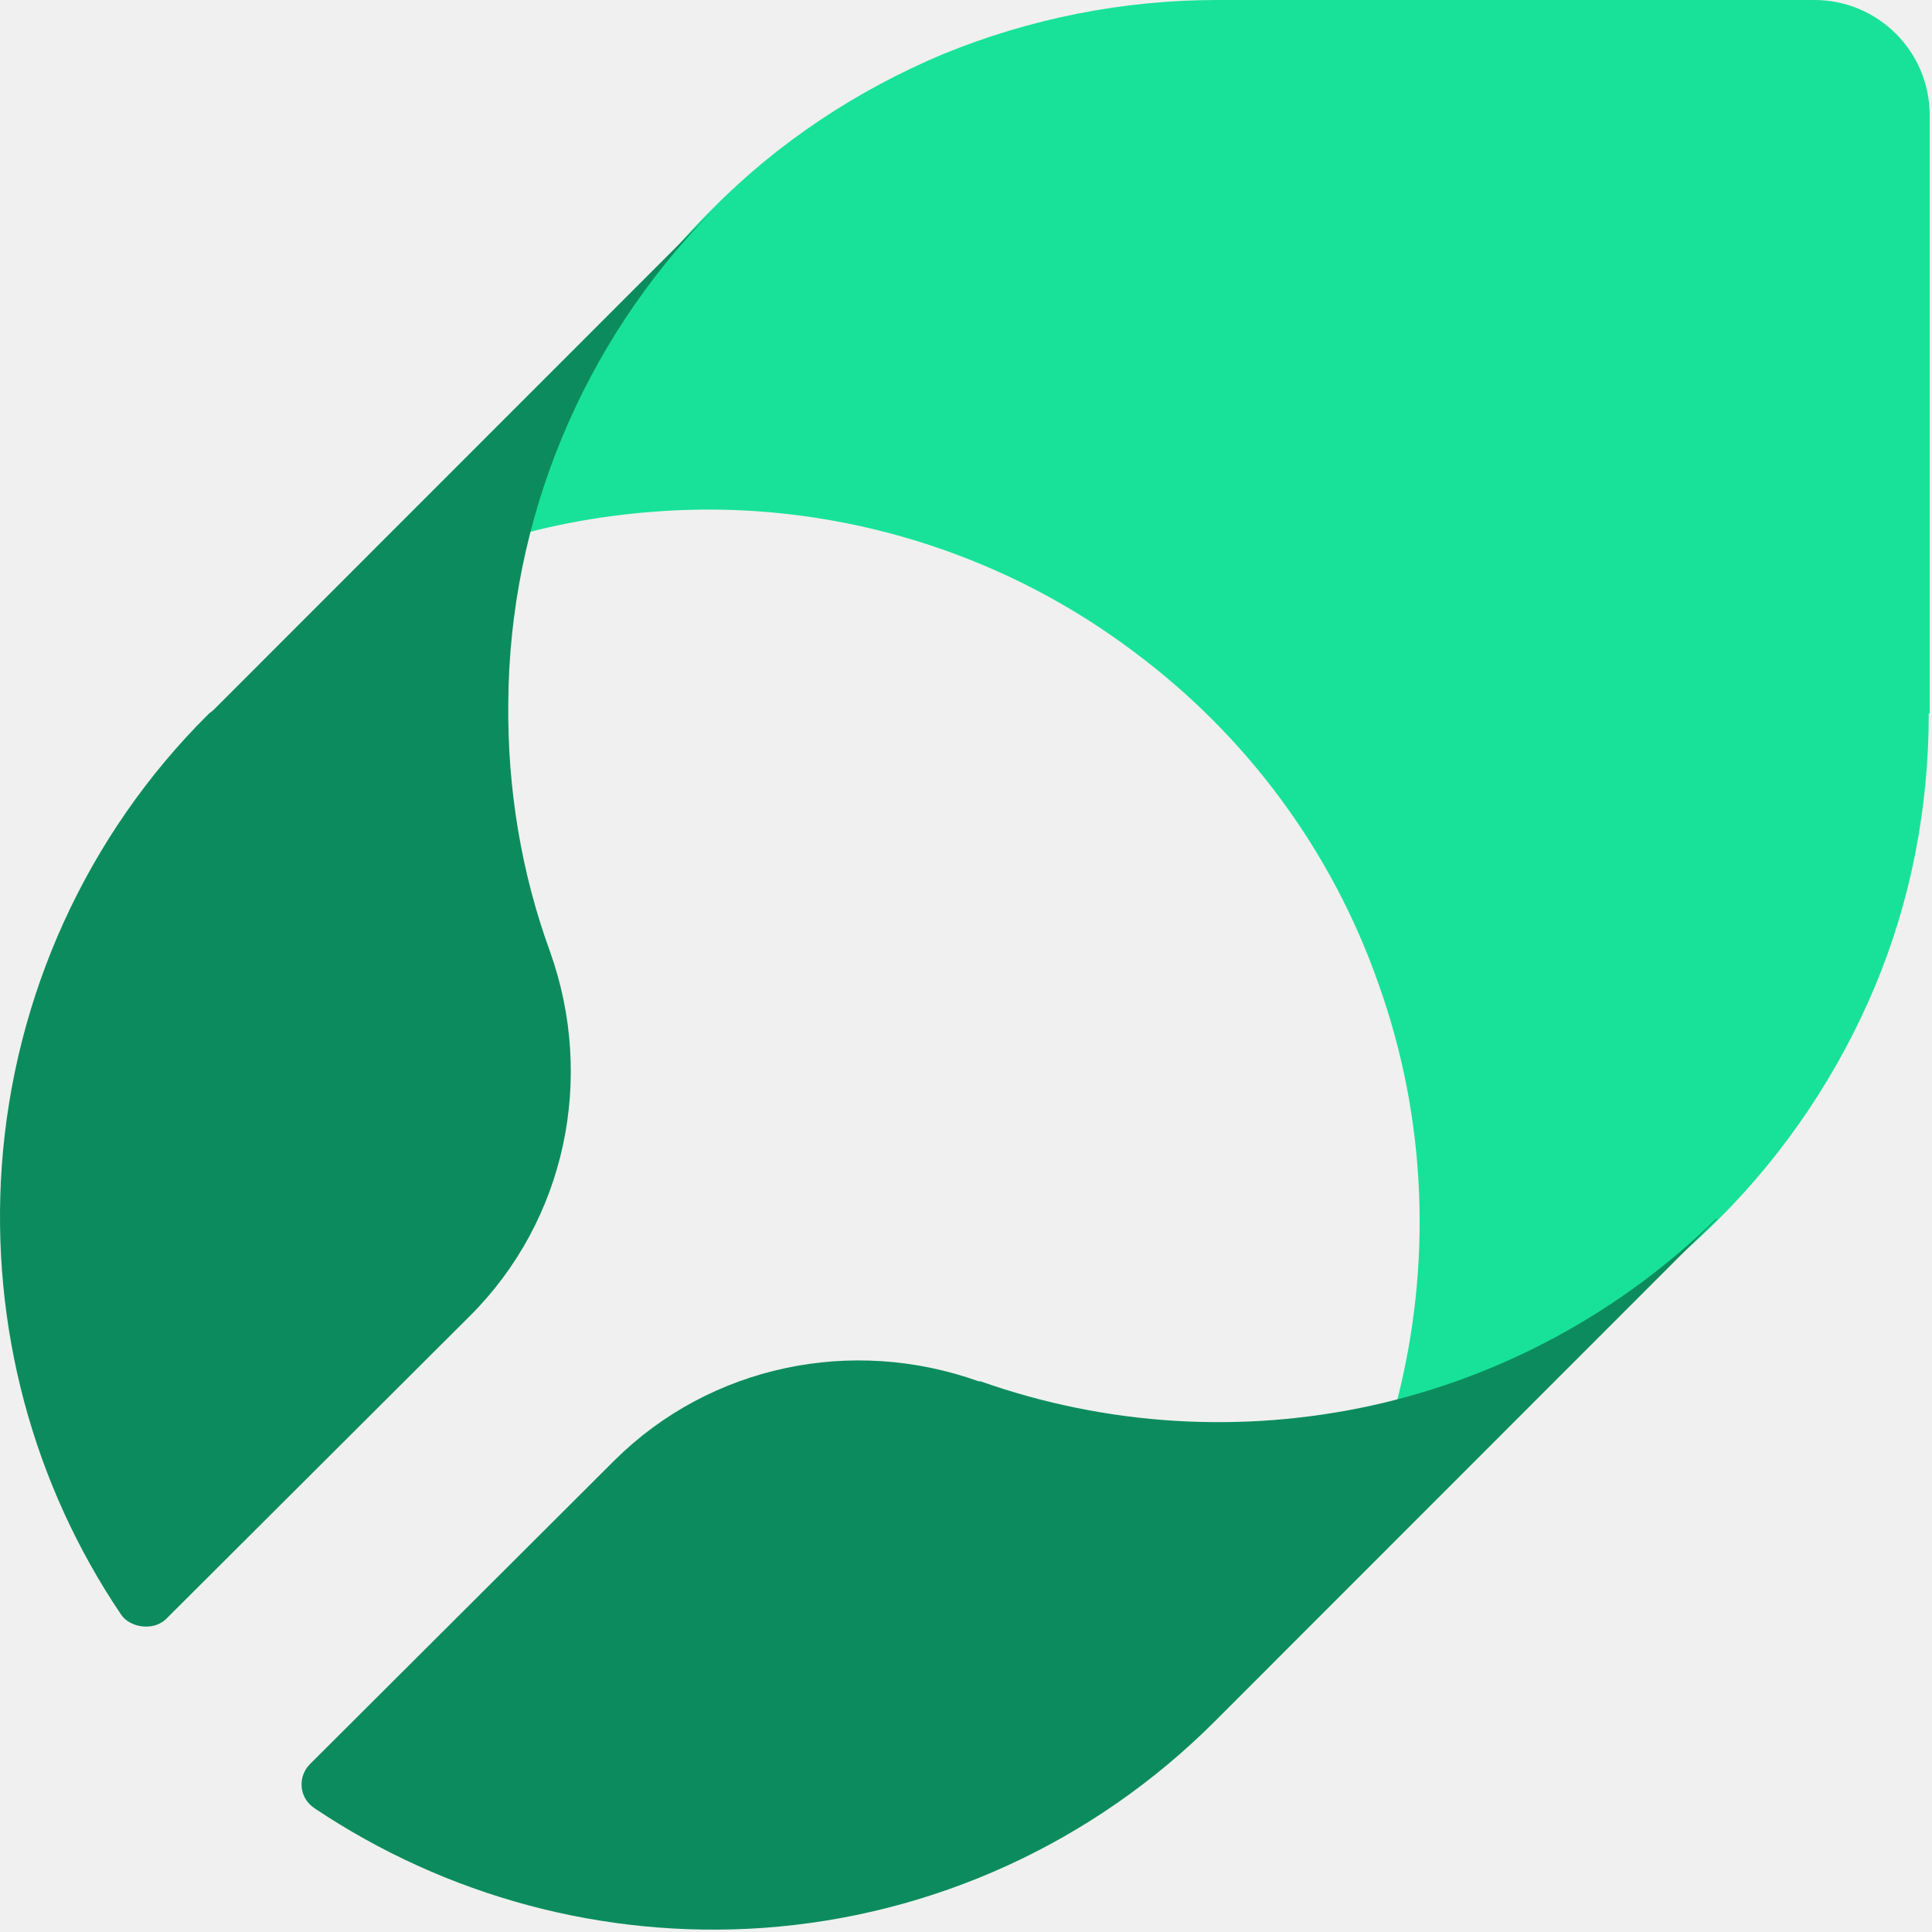
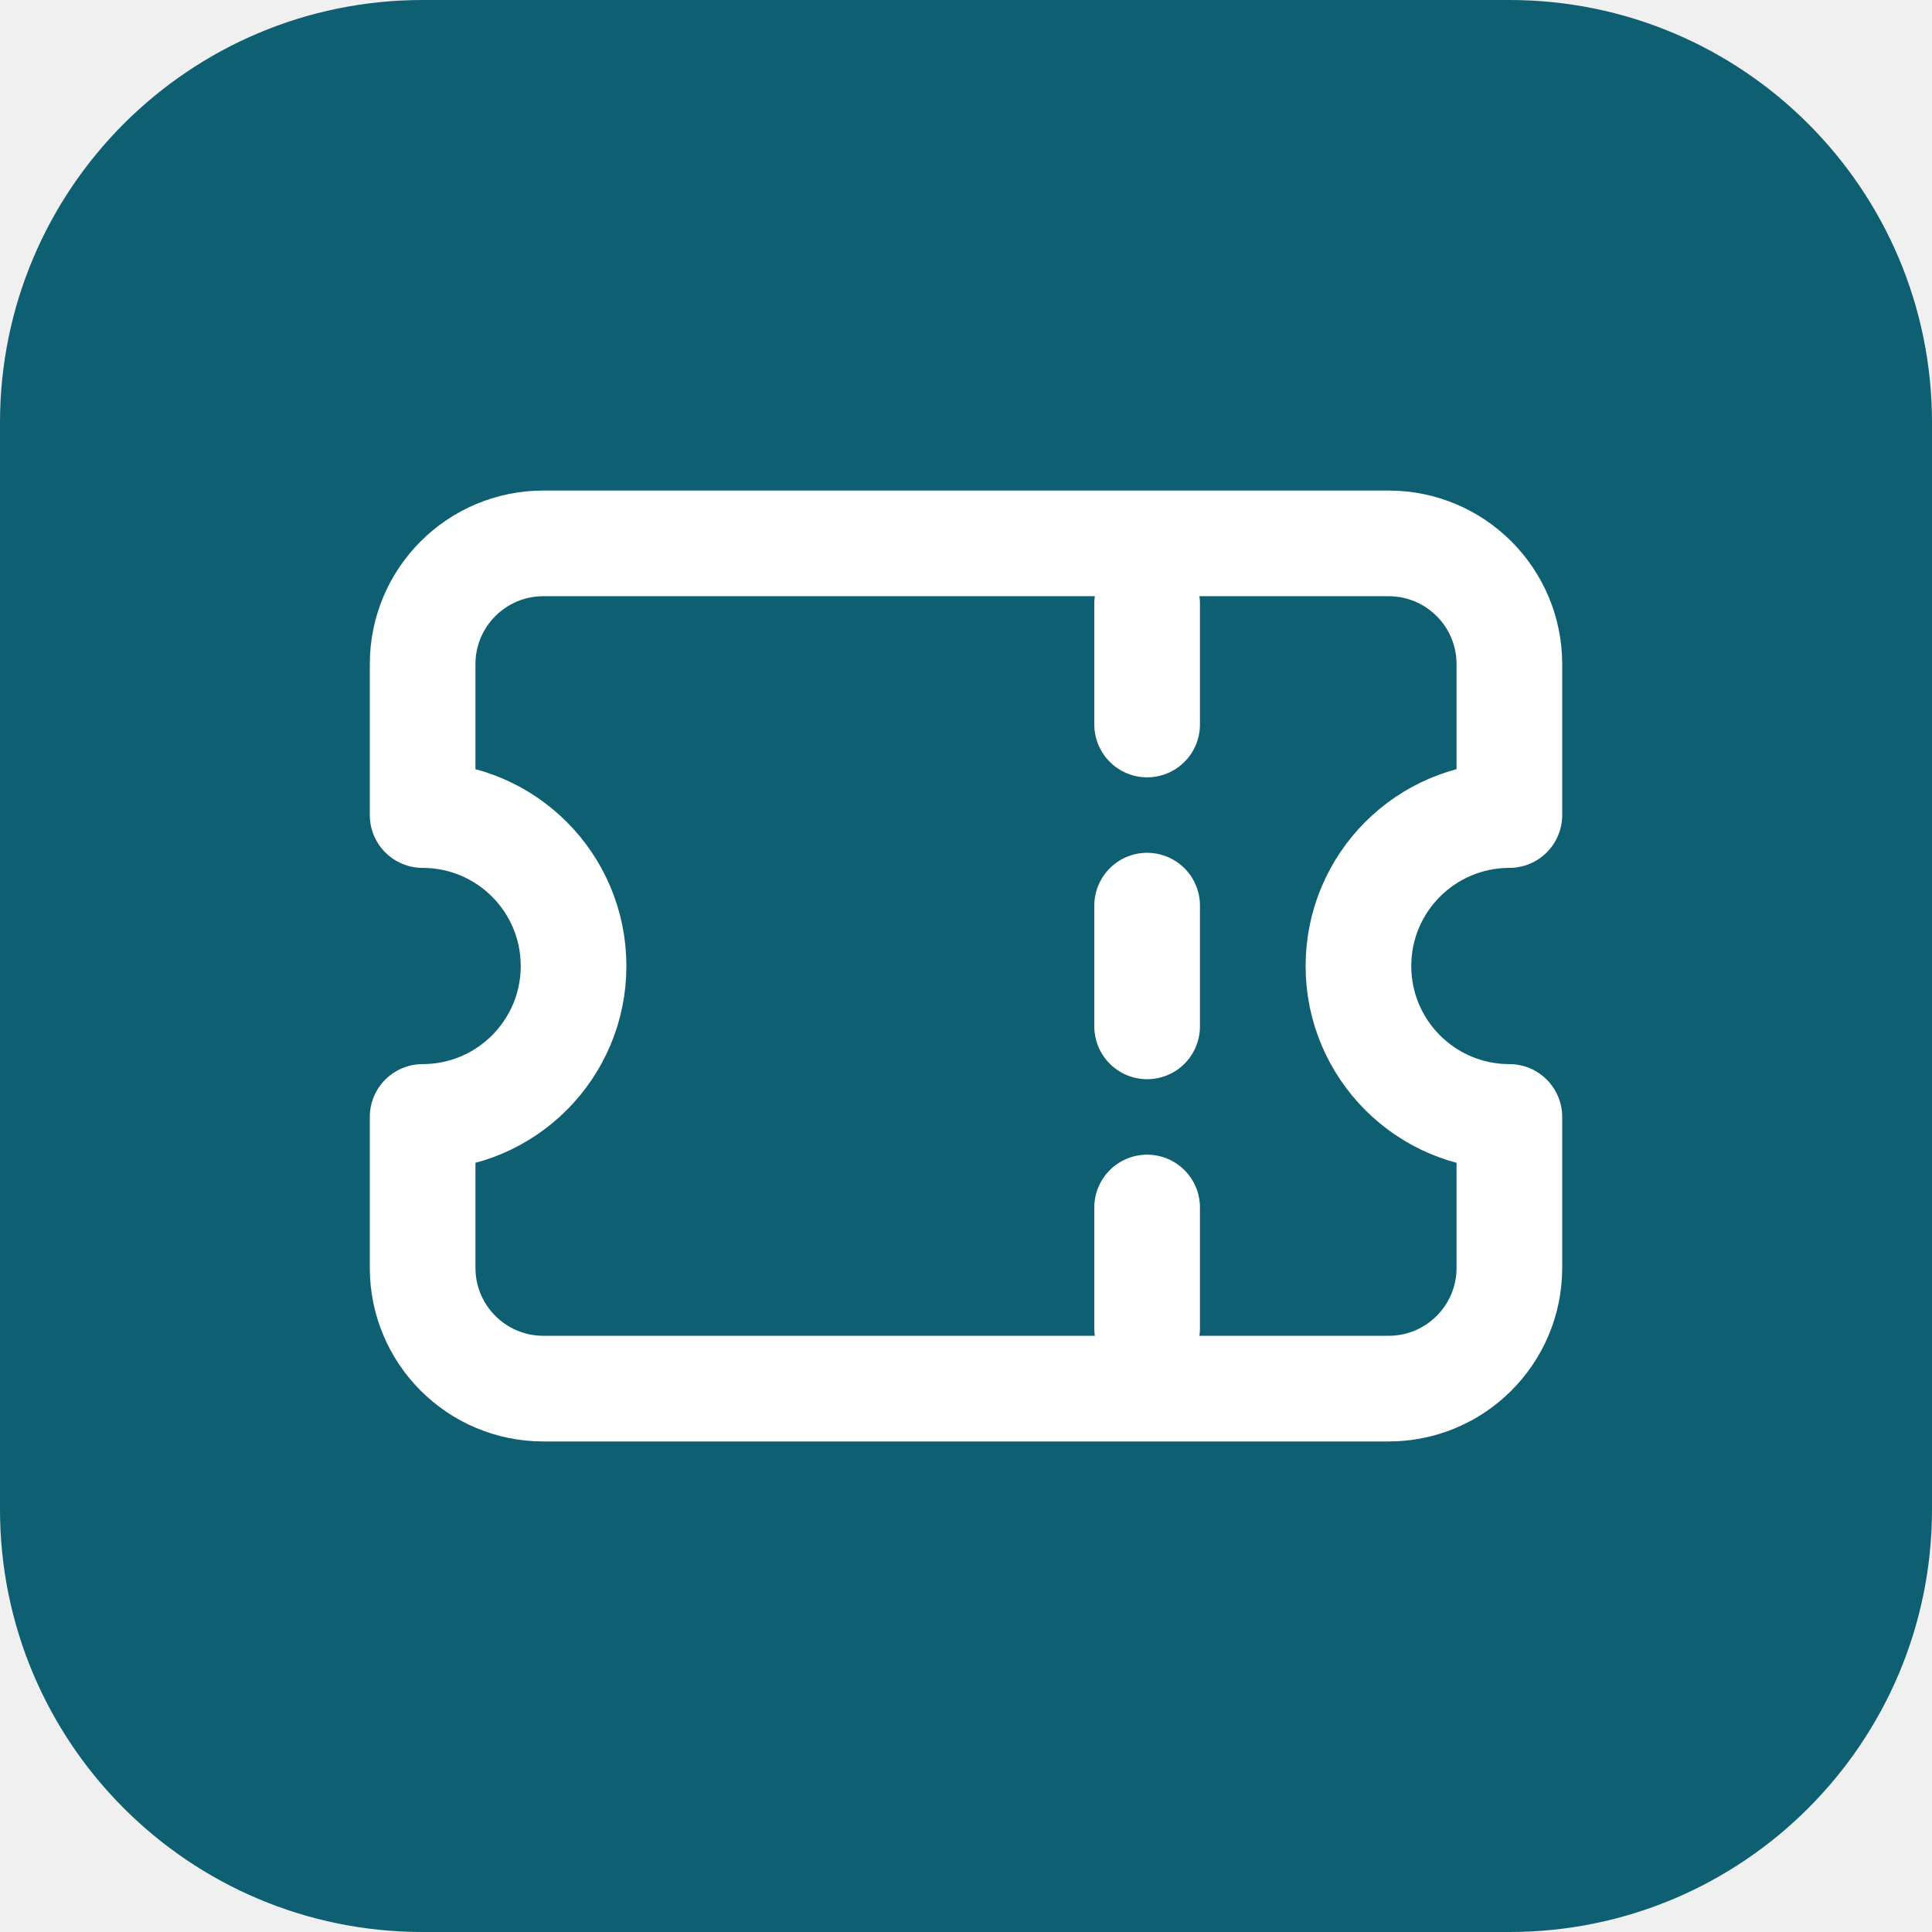
- <svg xmlns="http://www.w3.org/2000/svg" width="502" height="502" viewBox="0 0 502 502" fill="none">
-   <path d="M501.402 185.33V29.962C501.402 13.29 487.876 0 471.453 0H316.156C291.763 0 267.611 4.832 245.15 14.014C222.689 23.438 202.16 36.969 185.012 54.367L183.804 55.575C161.101 78.53 144.92 107.042 136.708 138.454C151.441 134.588 166.656 132.655 181.871 132.413C222.447 131.93 262.298 144.978 294.661 169.383C323.885 191.13 346.104 221.092 358.18 255.645C370.739 290.681 372.188 328.859 362.769 364.862C393.925 356.647 422.666 340.457 445.611 317.744L446.818 316.536C463.966 299.38 477.732 278.841 487.151 256.37C496.571 233.898 501.16 209.735 501.16 185.33H501.402Z" fill="#18E299" />
-   <path d="M132.071 182.706C132.312 135.044 151.32 89.307 184.764 55.125L55.557 184.391C55.076 184.873 54.594 185.113 54.113 185.595C22.593 216.888 3.586 258.774 0.458 303.066C-2.43 344.47 8.397 385.392 31.496 419.575C33.699 422.835 39.677 423.907 43.046 420.778L122.206 341.822C146.989 317.028 154.689 280.198 142.899 247.219C135.44 226.758 131.831 204.852 132.071 182.706Z" fill="#0C8C5E" />
-   <path d="M446.067 316.547C421.284 340.86 390.245 357.71 356.56 365.172C322.634 372.635 287.506 370.468 254.783 358.914C254.783 358.914 254.542 358.914 254.301 358.914C221.338 347.118 184.525 354.821 159.742 379.375L80.581 458.331C77.212 461.701 77.694 467.238 81.784 469.885C115.95 492.754 156.855 503.827 198.24 500.938C242.512 497.809 284.137 478.792 315.656 447.258L316.859 446.054L446.067 316.788V316.547Z" fill="#0C8C5E" />
+ <svg xmlns="http://www.w3.org/2000/svg" viewBox="0 0 512 512">
+   <rect width="512" height="512" rx="112" fill="#0f5f73" />
+   <g fill="none" stroke="#fff" stroke-width="28" stroke-linecap="round" stroke-linejoin="round">
+     <path d="M112 176a32 32 0 0 1 32-32h224a32 32 0 0 1 32 32v40a40 40 0 0 0 0 80v40a32 32 0 0 1-32 32H144a32 32 0 0 1-32-32v-40a40 40 0 0 0 0-80z" />
+     <path d="M304 160v32M304 240v32M304 320v32" />
+   </g>
</svg>
